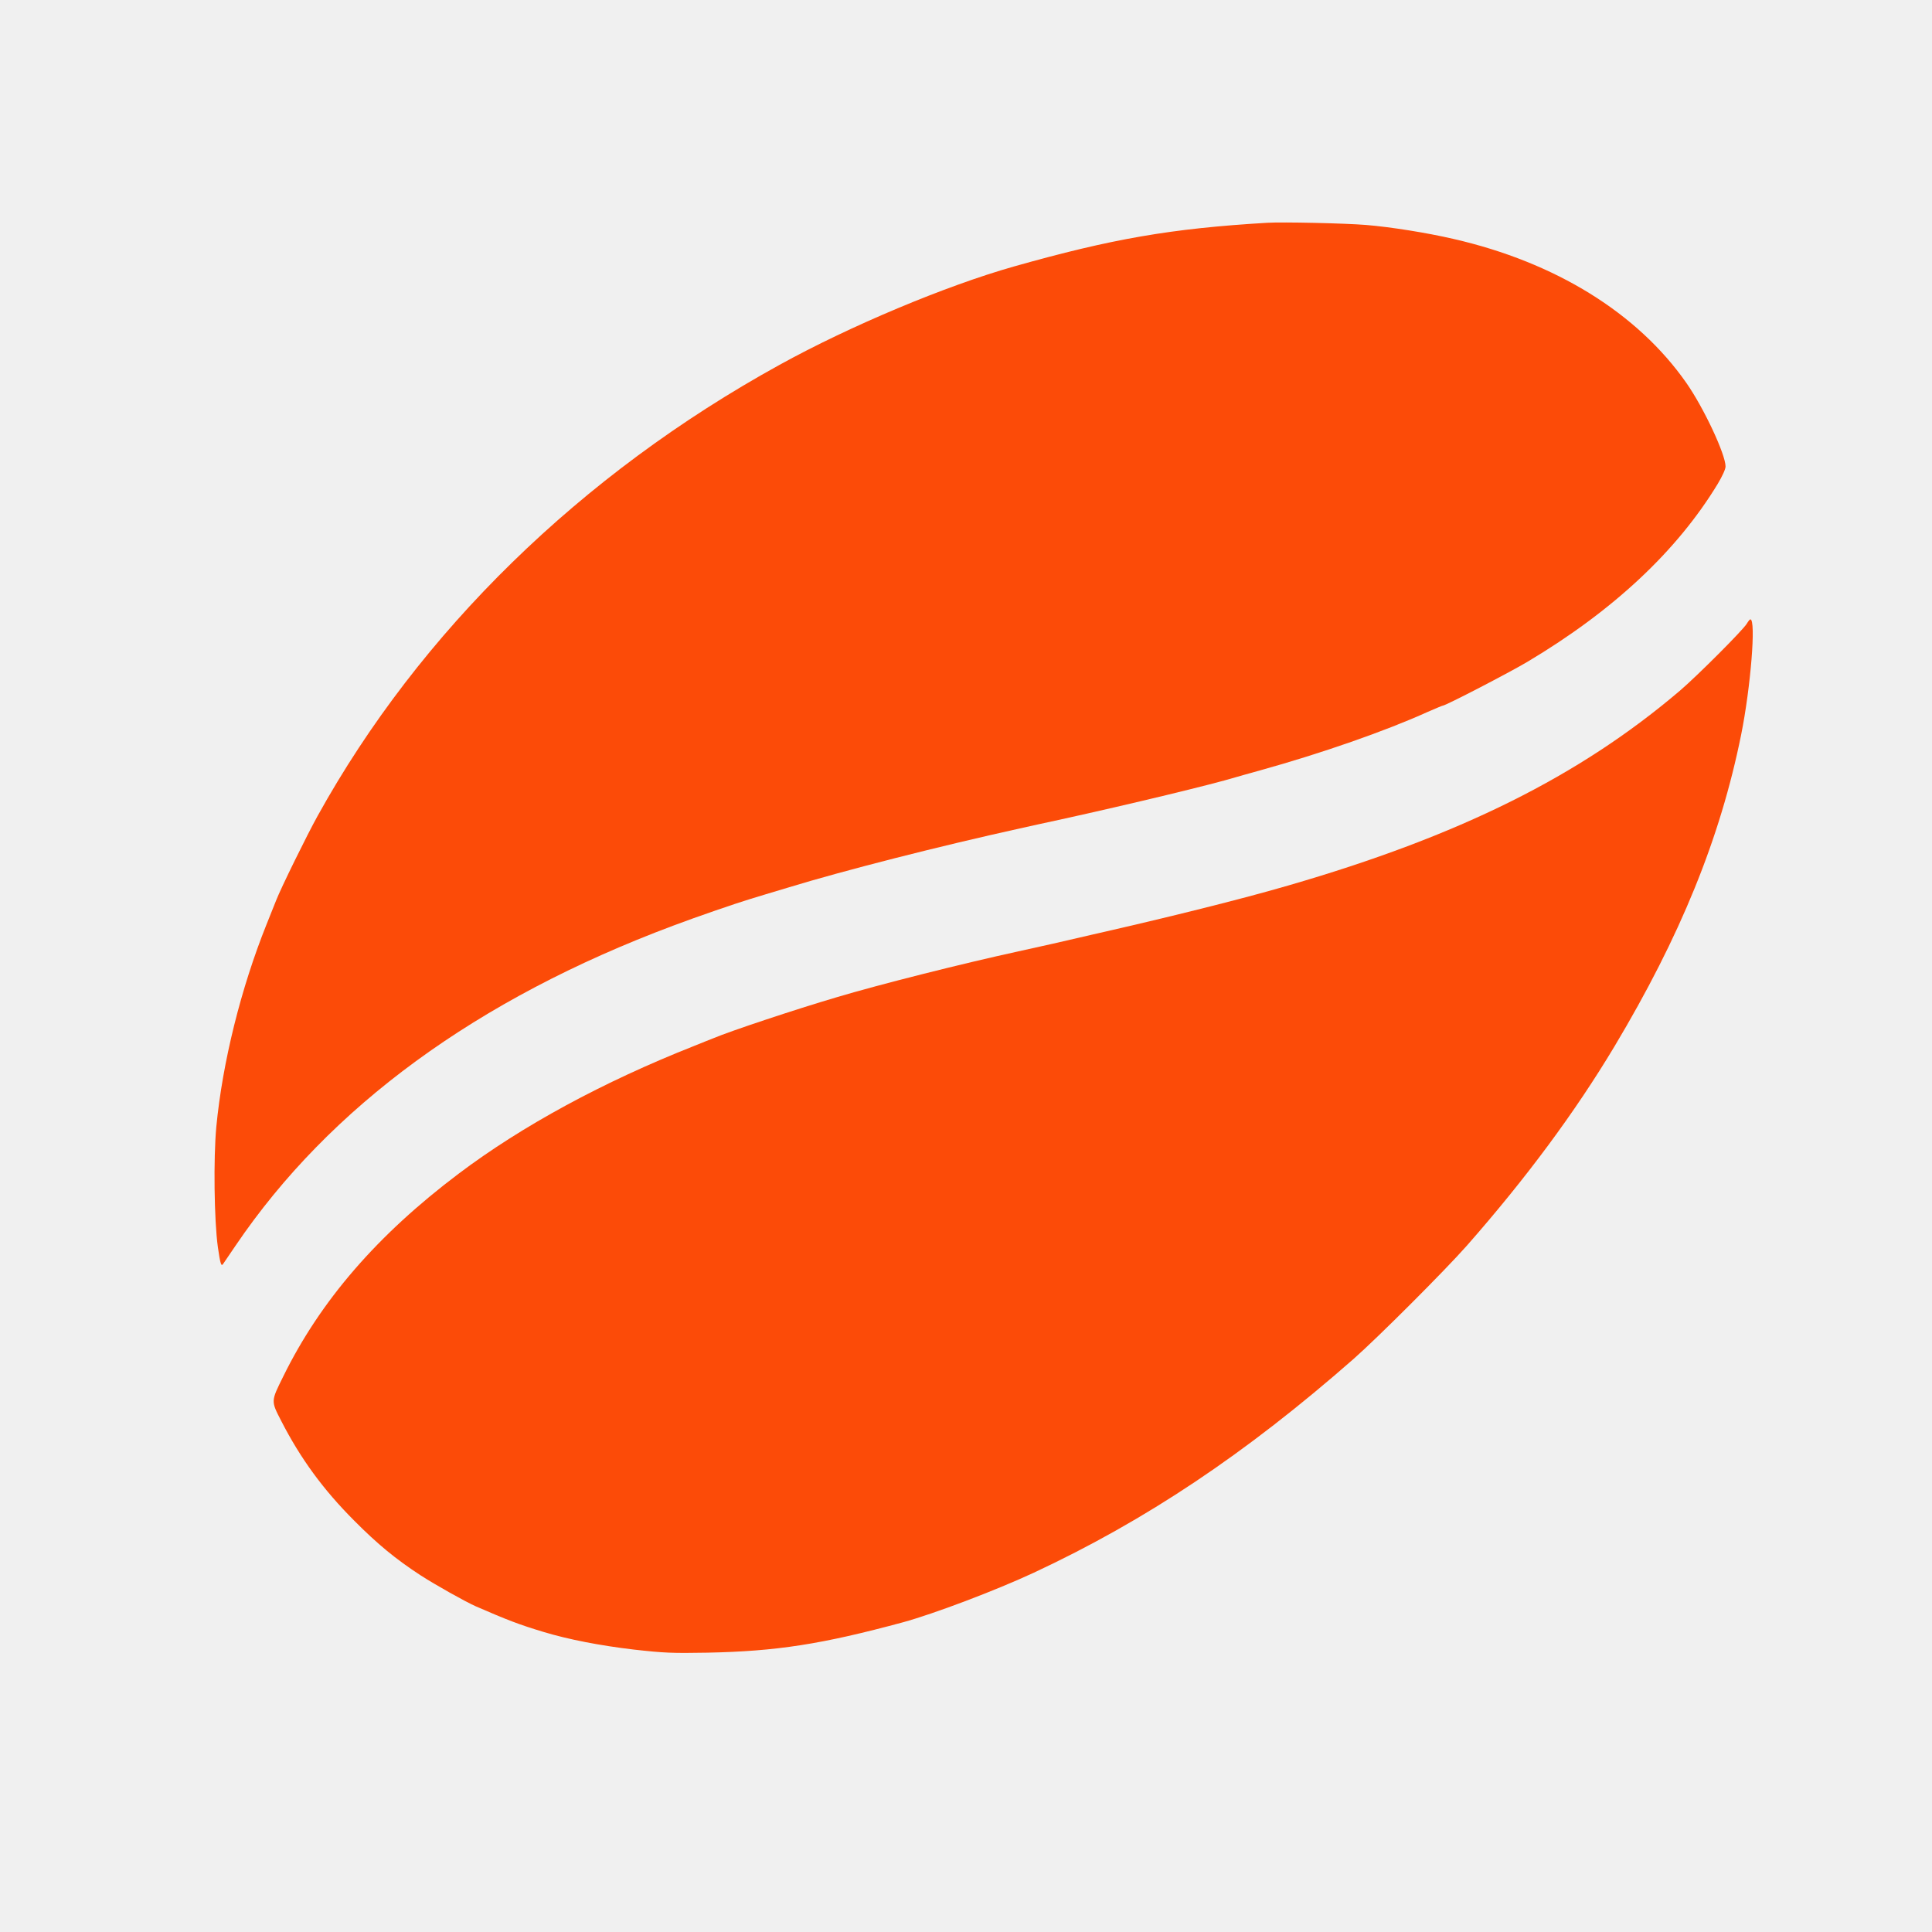
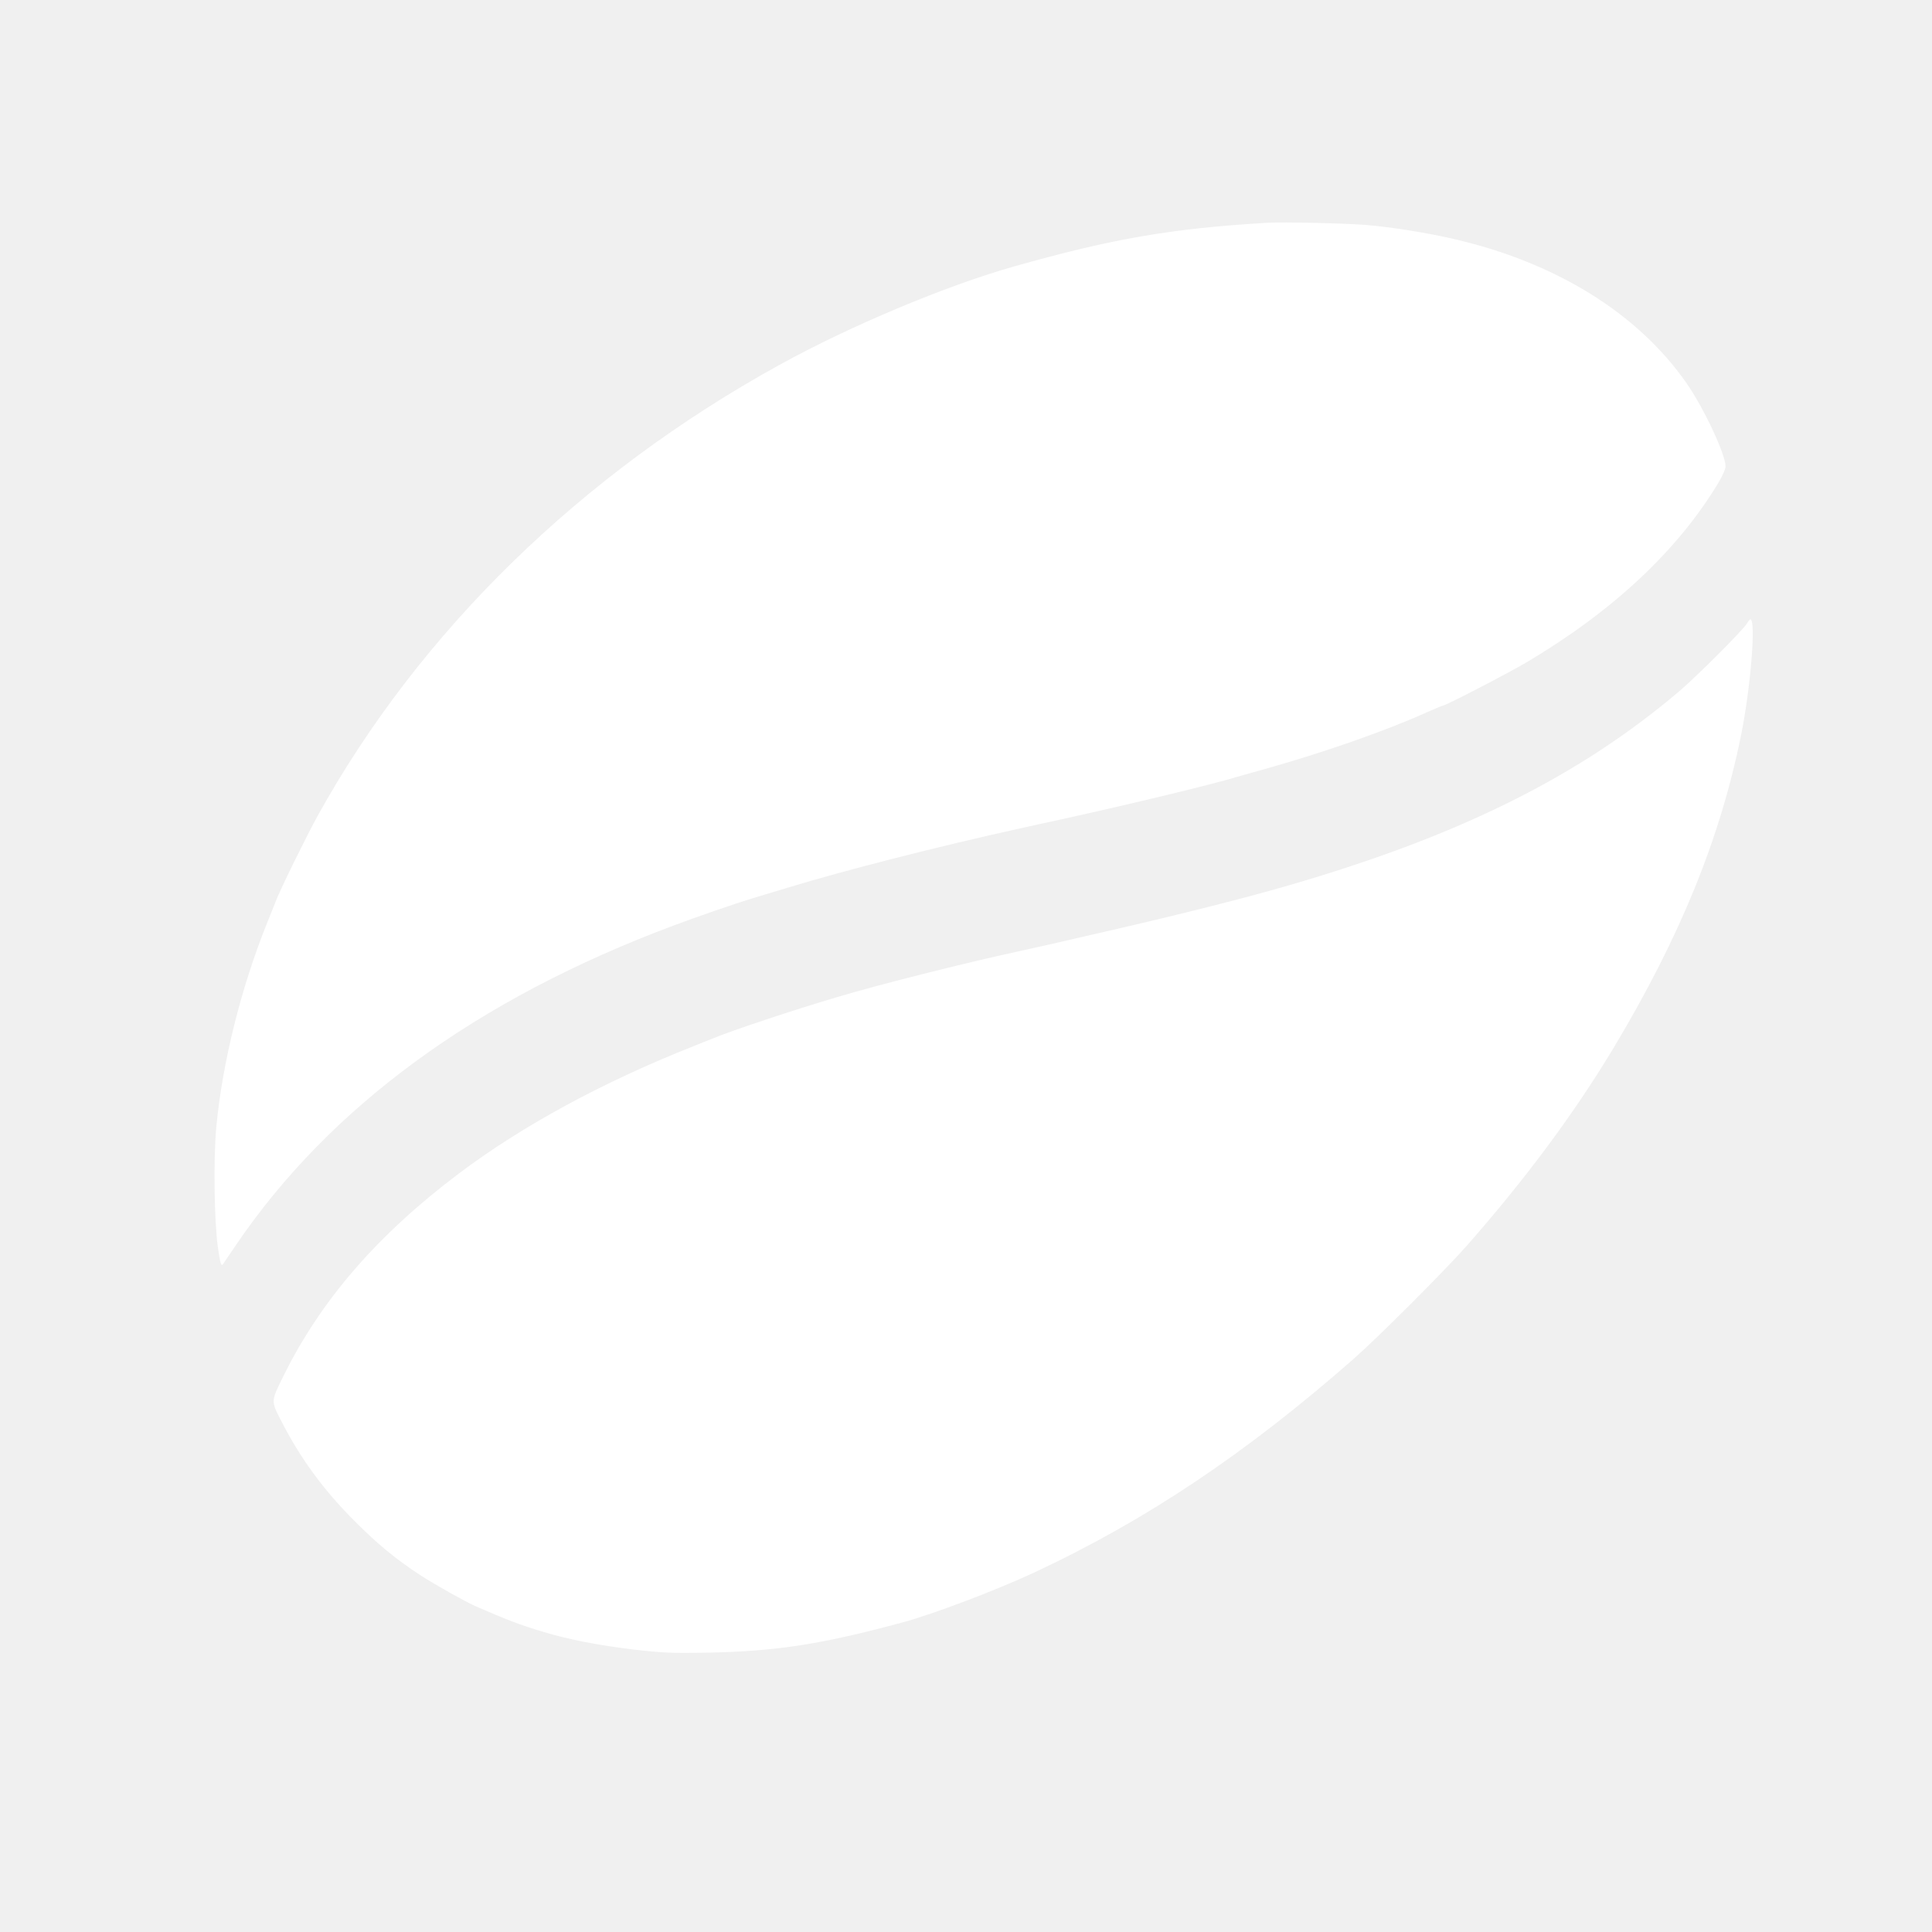
<svg xmlns="http://www.w3.org/2000/svg" version="1.0" width="1254pt" height="1254pt" viewBox="0 0 1254 1254" preserveAspectRatio="xMidYMid meet">
-   <g transform="translate(0,1254) scale(0.1,-0.1)" fill="#FC4B08" stroke="none">
+   <g transform="translate(0,1254) scale(0.1,-0.1)" fill="#FFFFFF" stroke="none">
    <path d="M8225 11094 c-624 -37 -1009 -104 -1645 -284 -438 -124 -1062 -385 -1520 -638 -1291 -711 -2336 -1732 -2998 -2927 -68 -122 -240 -472 -270 -550 -11 -27 -39 -97 -62 -155 -166 -414 -286 -896 -326 -1314 -19 -205 -14 -607 10 -780 16 -111 22 -128 34 -110 4 5 40 59 81 119 611 902 1566 1600 2841 2077 151 57 413 147 500 173 41 13 152 46 245 74 366 112 984 269 1505 384 63 14 180 40 260 57 464 102 993 230 1140 275 25 7 97 28 160 45 396 110 815 256 1086 379 51 22 95 41 99 41 18 0 433 215 550 285 557 332 970 719 1234 1154 30 50 51 96 51 113 0 79 -141 380 -254 542 -317 454 -849 783 -1511 935 -172 40 -410 78 -570 91 -137 11 -538 20 -640 14z" />
    <path d="M11338 8492 c-25 -42 -320 -337 -433 -434 -654 -557 -1433 -944 -2545 -1266 -299 -87 -771 -205 -1265 -317 -88 -20 -205 -47 -260 -60 -55 -12 -156 -35 -225 -50 -358 -78 -899 -214 -1180 -298 -268 -79 -689 -219 -800 -266 -14 -5 -70 -28 -125 -50 -590 -233 -1117 -519 -1528 -829 -527 -397 -897 -824 -1139 -1317 -80 -162 -80 -157 -12 -289 124 -242 272 -445 474 -647 151 -152 269 -249 430 -354 96 -62 290 -171 358 -201 202 -88 282 -119 442 -167 159 -48 364 -88 585 -114 197 -22 247 -24 475 -20 451 9 745 55 1270 197 202 55 605 208 850 322 728 340 1374 772 2075 1387 160 141 593 574 736 736 386 439 702 866 958 1293 427 714 686 1349 822 2022 62 307 98 750 60 750 -4 0 -14 -13 -23 -28z" />
  </g>
</svg>
